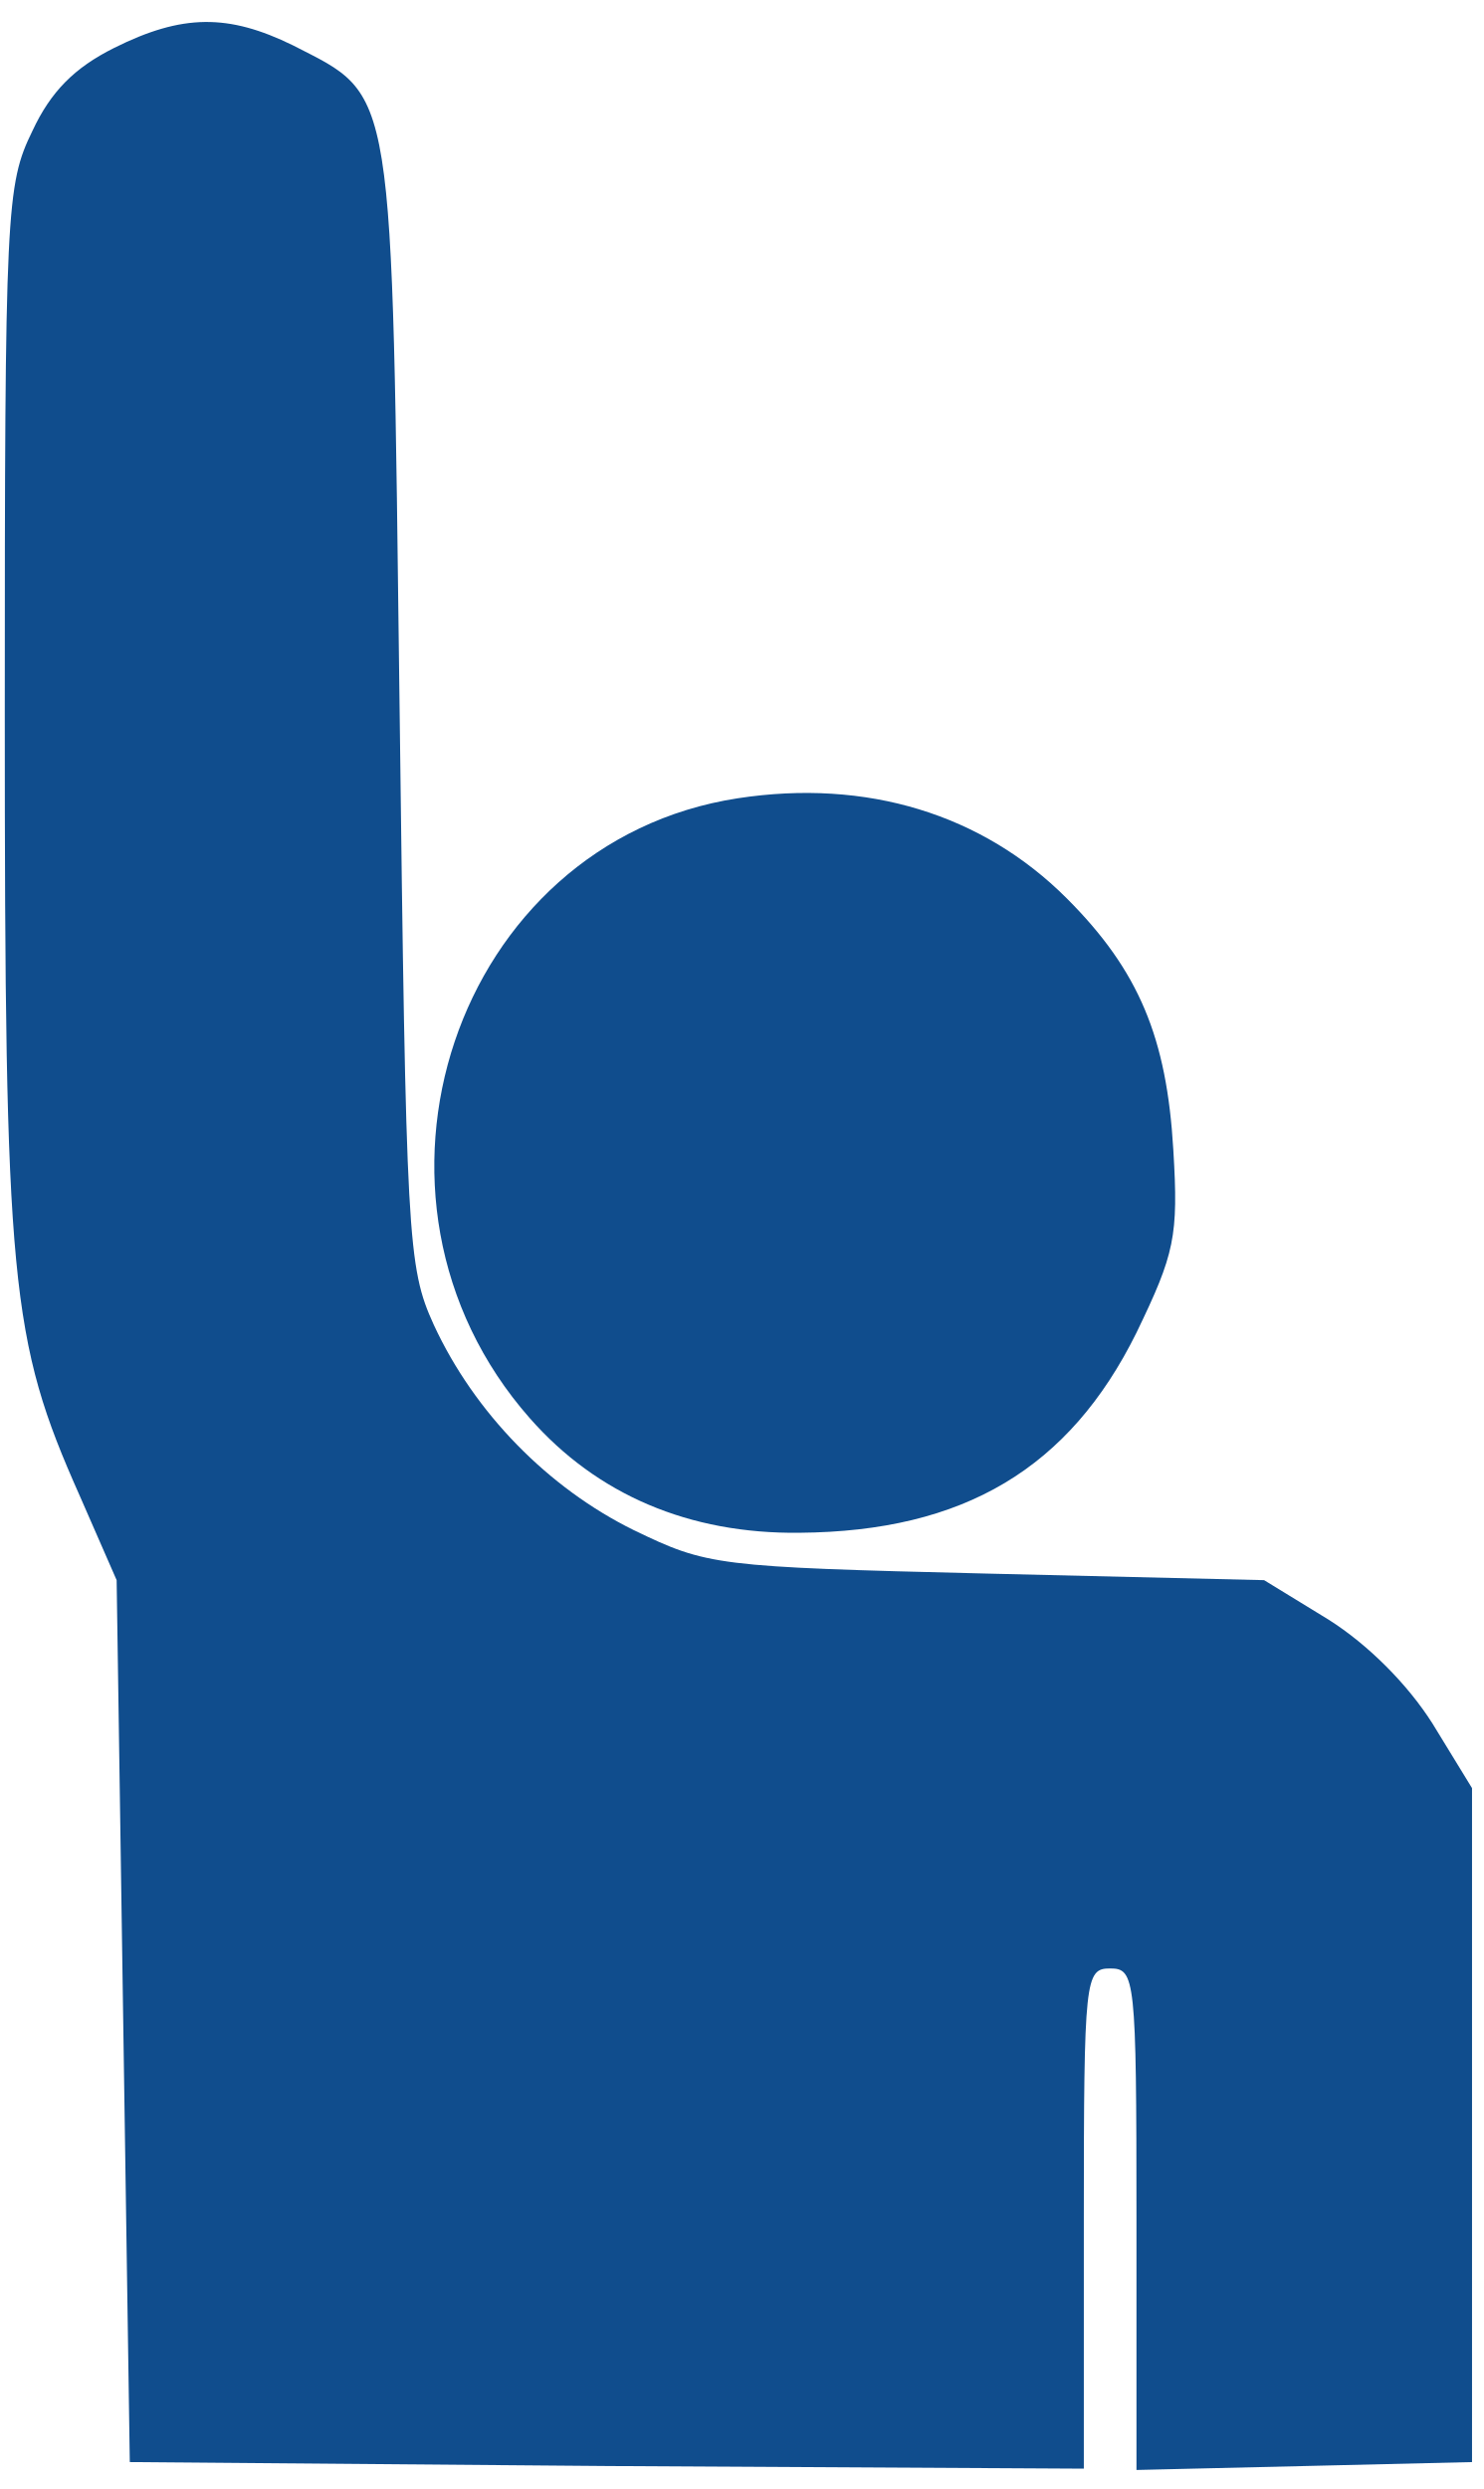
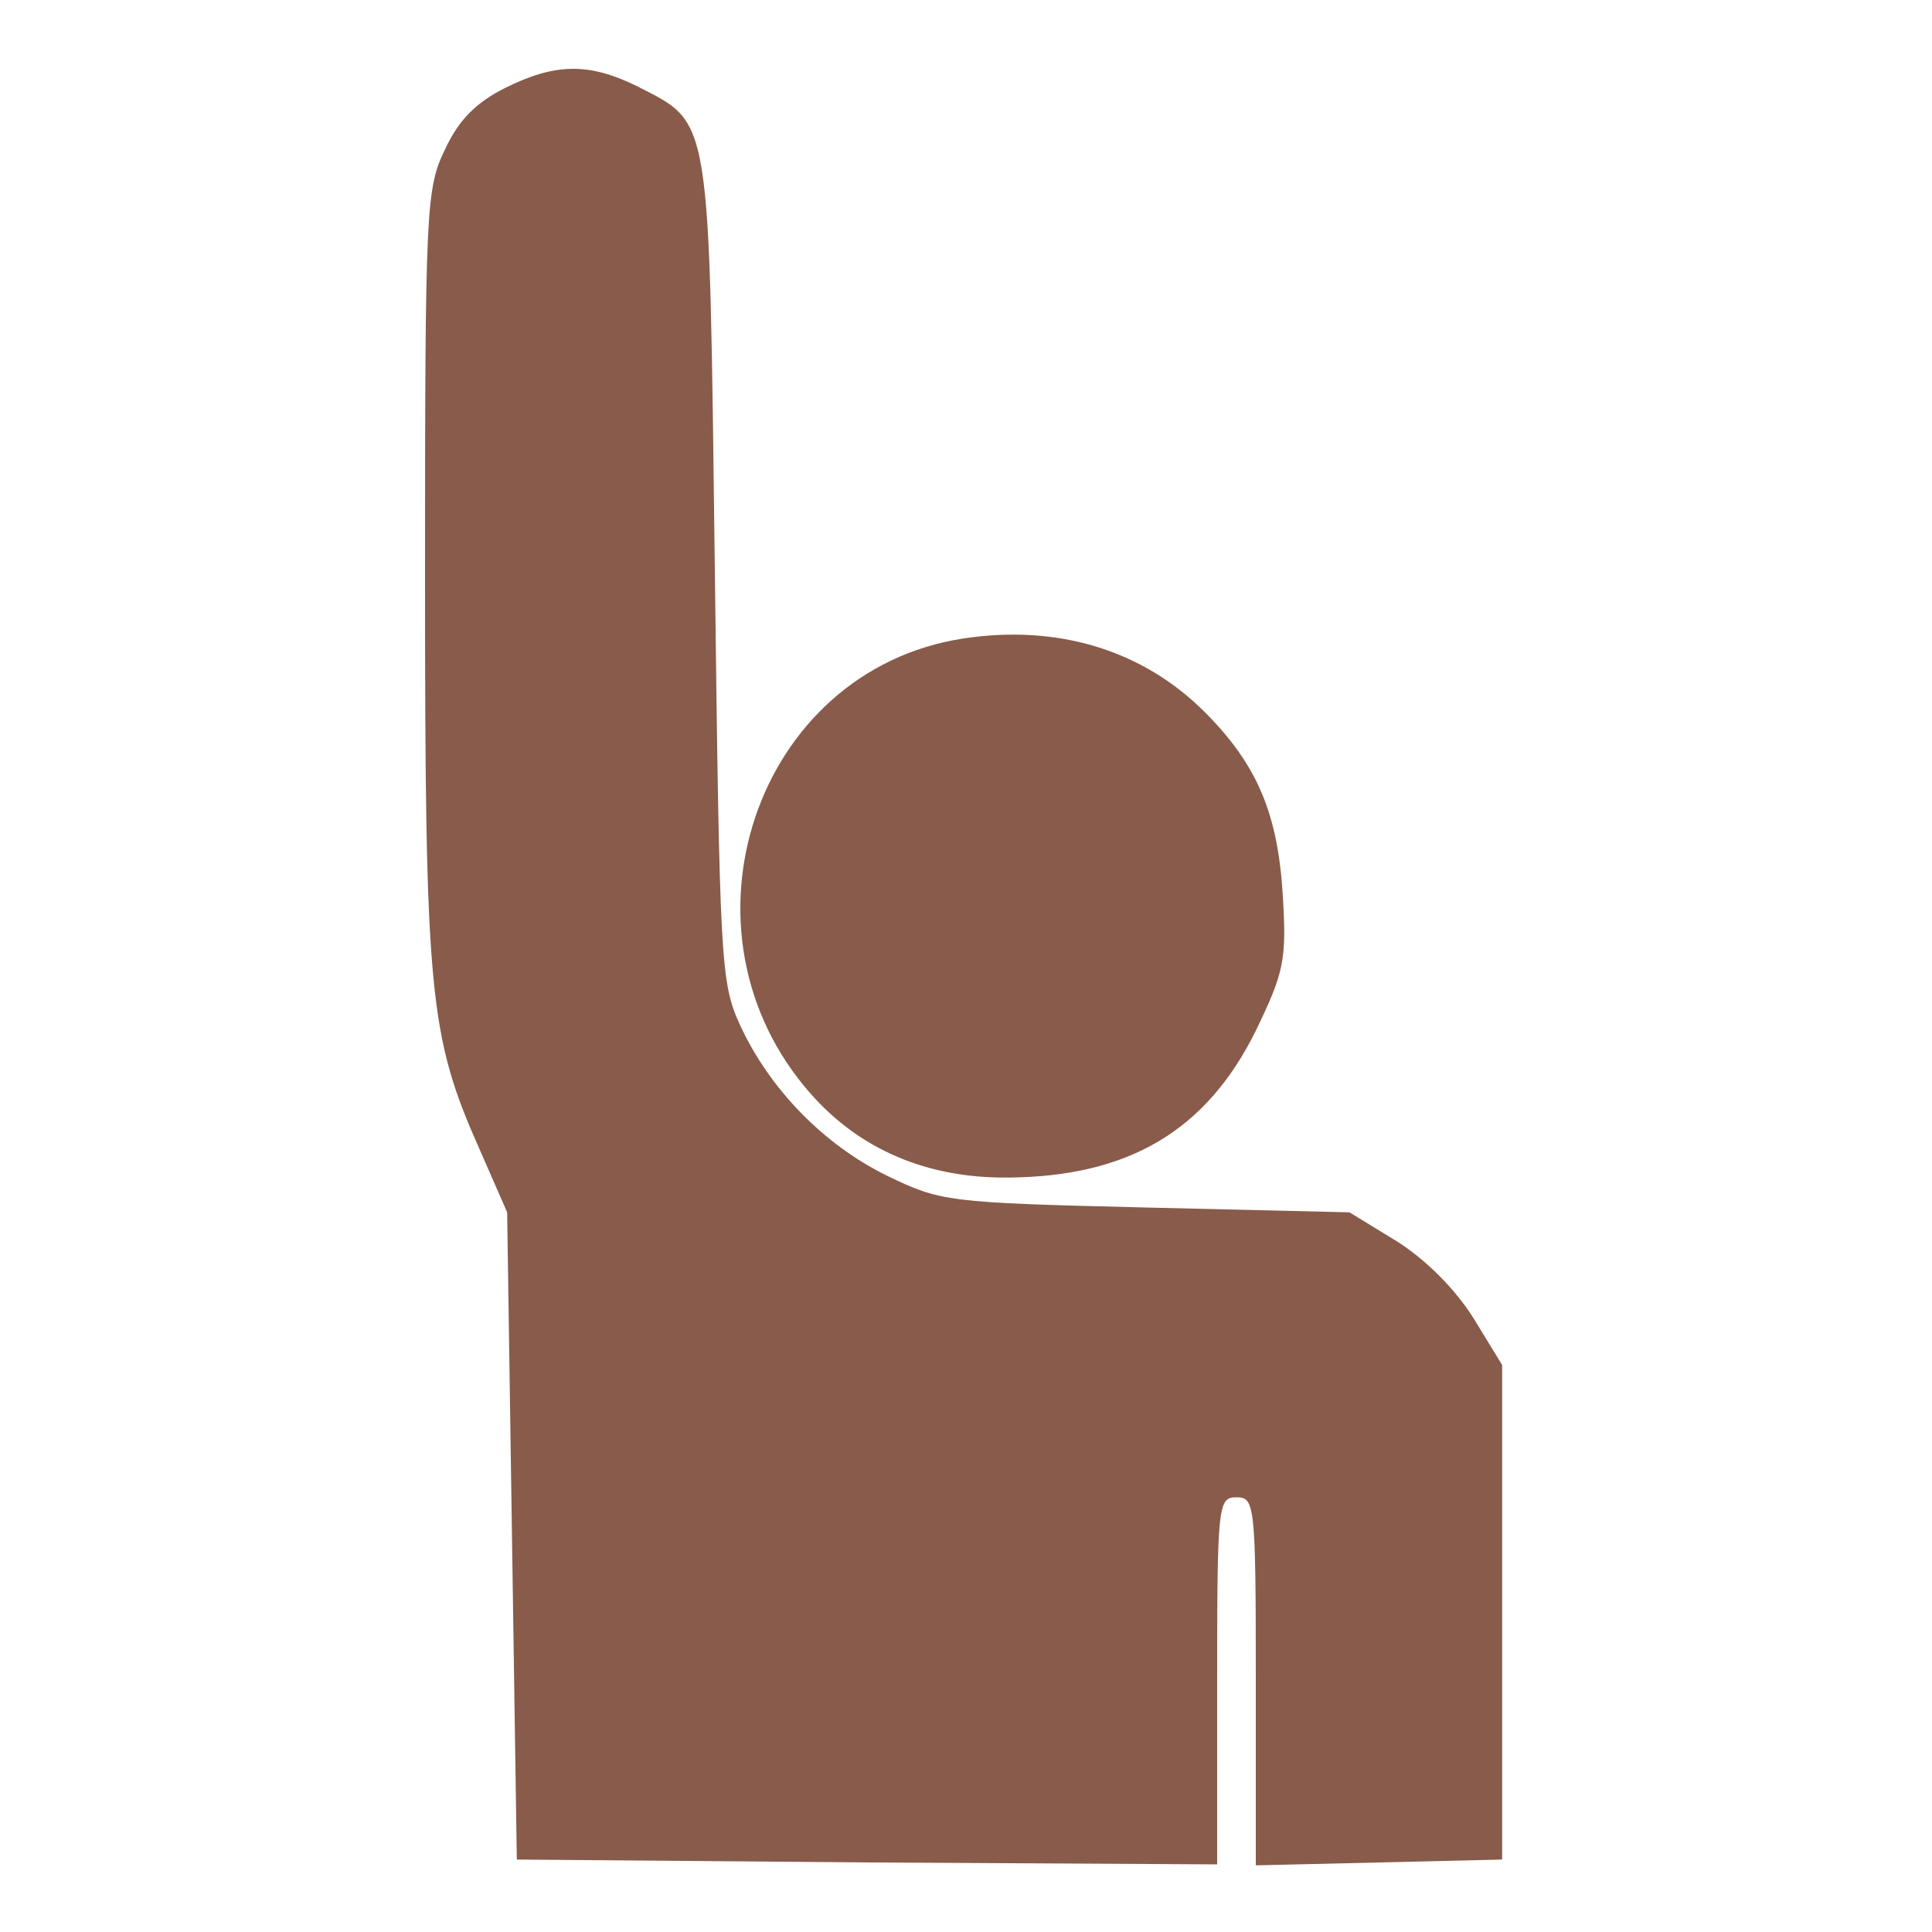
- <svg xmlns="http://www.w3.org/2000/svg" width="62" height="104" viewBox="0 0 62 104" fill="none">
-   <path d="M4.765 2.005C3.115 2.83 2.125 3.82 1.355 5.47C0.255 7.725 0.2 8.715 0.2 29.78C0.2 53.65 0.42 55.96 3.335 62.505L4.875 66.025L5.15 84.45L5.425 102.875L25.39 103.04L45.3 103.15V92.7C45.3 82.635 45.355 82.25 46.4 82.25C47.445 82.25 47.5 82.635 47.5 92.7V103.205L54.54 103.04L61.525 102.875V88.795V74.715L59.875 72.02C58.83 70.37 57.18 68.72 55.53 67.675L52.835 66.025L41.23 65.75C29.9 65.475 29.57 65.42 26.49 63.935C22.915 62.175 19.835 59.04 18.13 55.355C17.03 52.935 16.975 51.835 16.7 29.45C16.37 3.215 16.535 4.095 12.245 1.895C9.55 0.575 7.625 0.575 4.765 2.005Z" fill="#104D8D" />
-   <path d="M30.835 33.355C19.01 35.17 14.005 50.02 22.145 59.26C24.95 62.45 28.8 64.1 33.42 64.045C40.295 63.99 44.695 61.35 47.5 55.685C49.095 52.385 49.26 51.67 49.04 48.04C48.765 43.365 47.61 40.56 44.585 37.535C41.065 34.015 36.225 32.53 30.835 33.355Z" fill="#104D8D" />
+ <svg xmlns="http://www.w3.org/2000/svg" width="110" height="110" viewBox="0 0 110 110" fill="none">
+   <path d="M28.765 5.005C27.115 5.83 26.125 6.82 25.355 8.47C24.255 10.725 24.2 11.715 24.2 32.78C24.2 56.65 24.42 58.96 27.335 65.505L28.875 69.025L29.15 87.45L29.425 105.875L49.39 106.04L69.3 106.15V95.7C69.3 85.635 69.355 85.25 70.4 85.25C71.445 85.25 71.5 85.635 71.5 95.7V106.205L78.54 106.04L85.525 105.875V91.795V77.715L83.875 75.02C82.83 73.37 81.18 71.72 79.53 70.675L76.835 69.025L65.23 68.75C53.9 68.475 53.57 68.42 50.49 66.935C46.915 65.175 43.835 62.04 42.13 58.355C41.03 55.935 40.975 54.835 40.7 32.45C40.37 6.215 40.535 7.095 36.245 4.895C33.55 3.575 31.625 3.575 28.765 5.005Z" fill="#895B4A" />
+   <path d="M54.835 36.355C43.01 38.17 38.005 53.02 46.145 62.26C48.95 65.45 52.8 67.1 57.42 67.045C64.295 66.99 68.695 64.35 71.5 58.685C73.095 55.385 73.26 54.67 73.04 51.04C72.765 46.365 71.61 43.56 68.585 40.535C65.065 37.015 60.225 35.53 54.835 36.355Z" fill="#895B4A" />
</svg>
